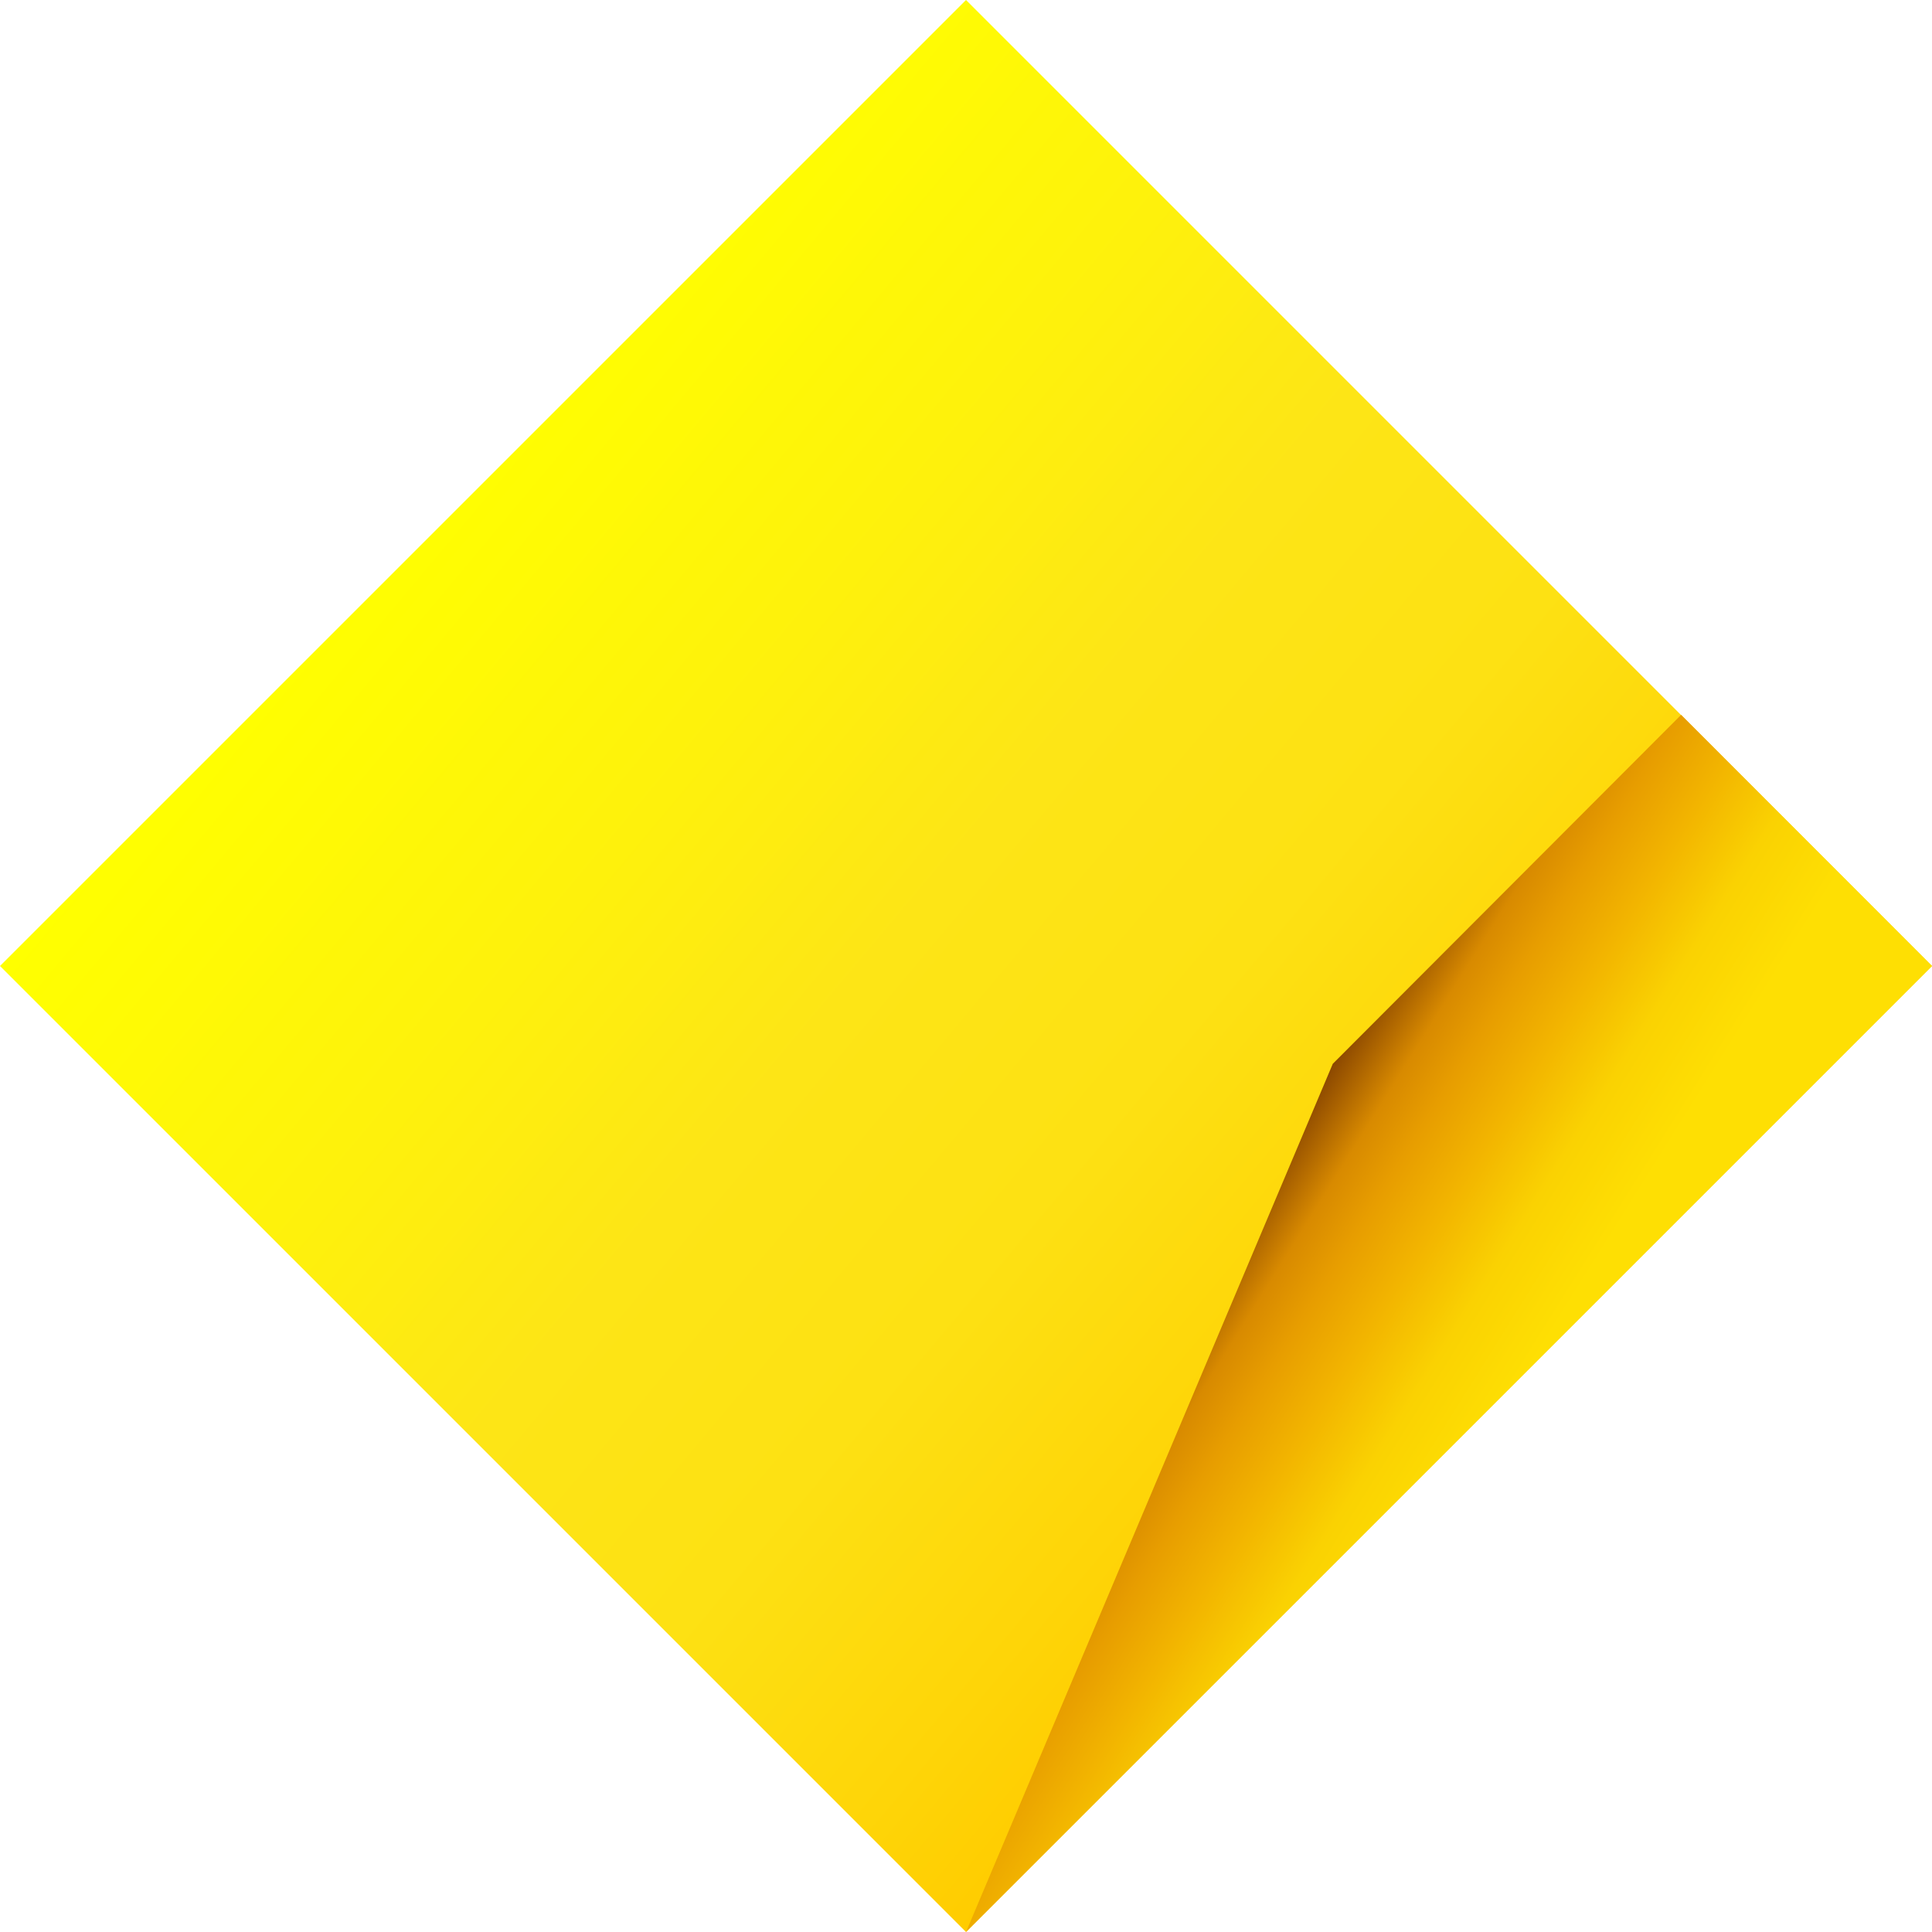
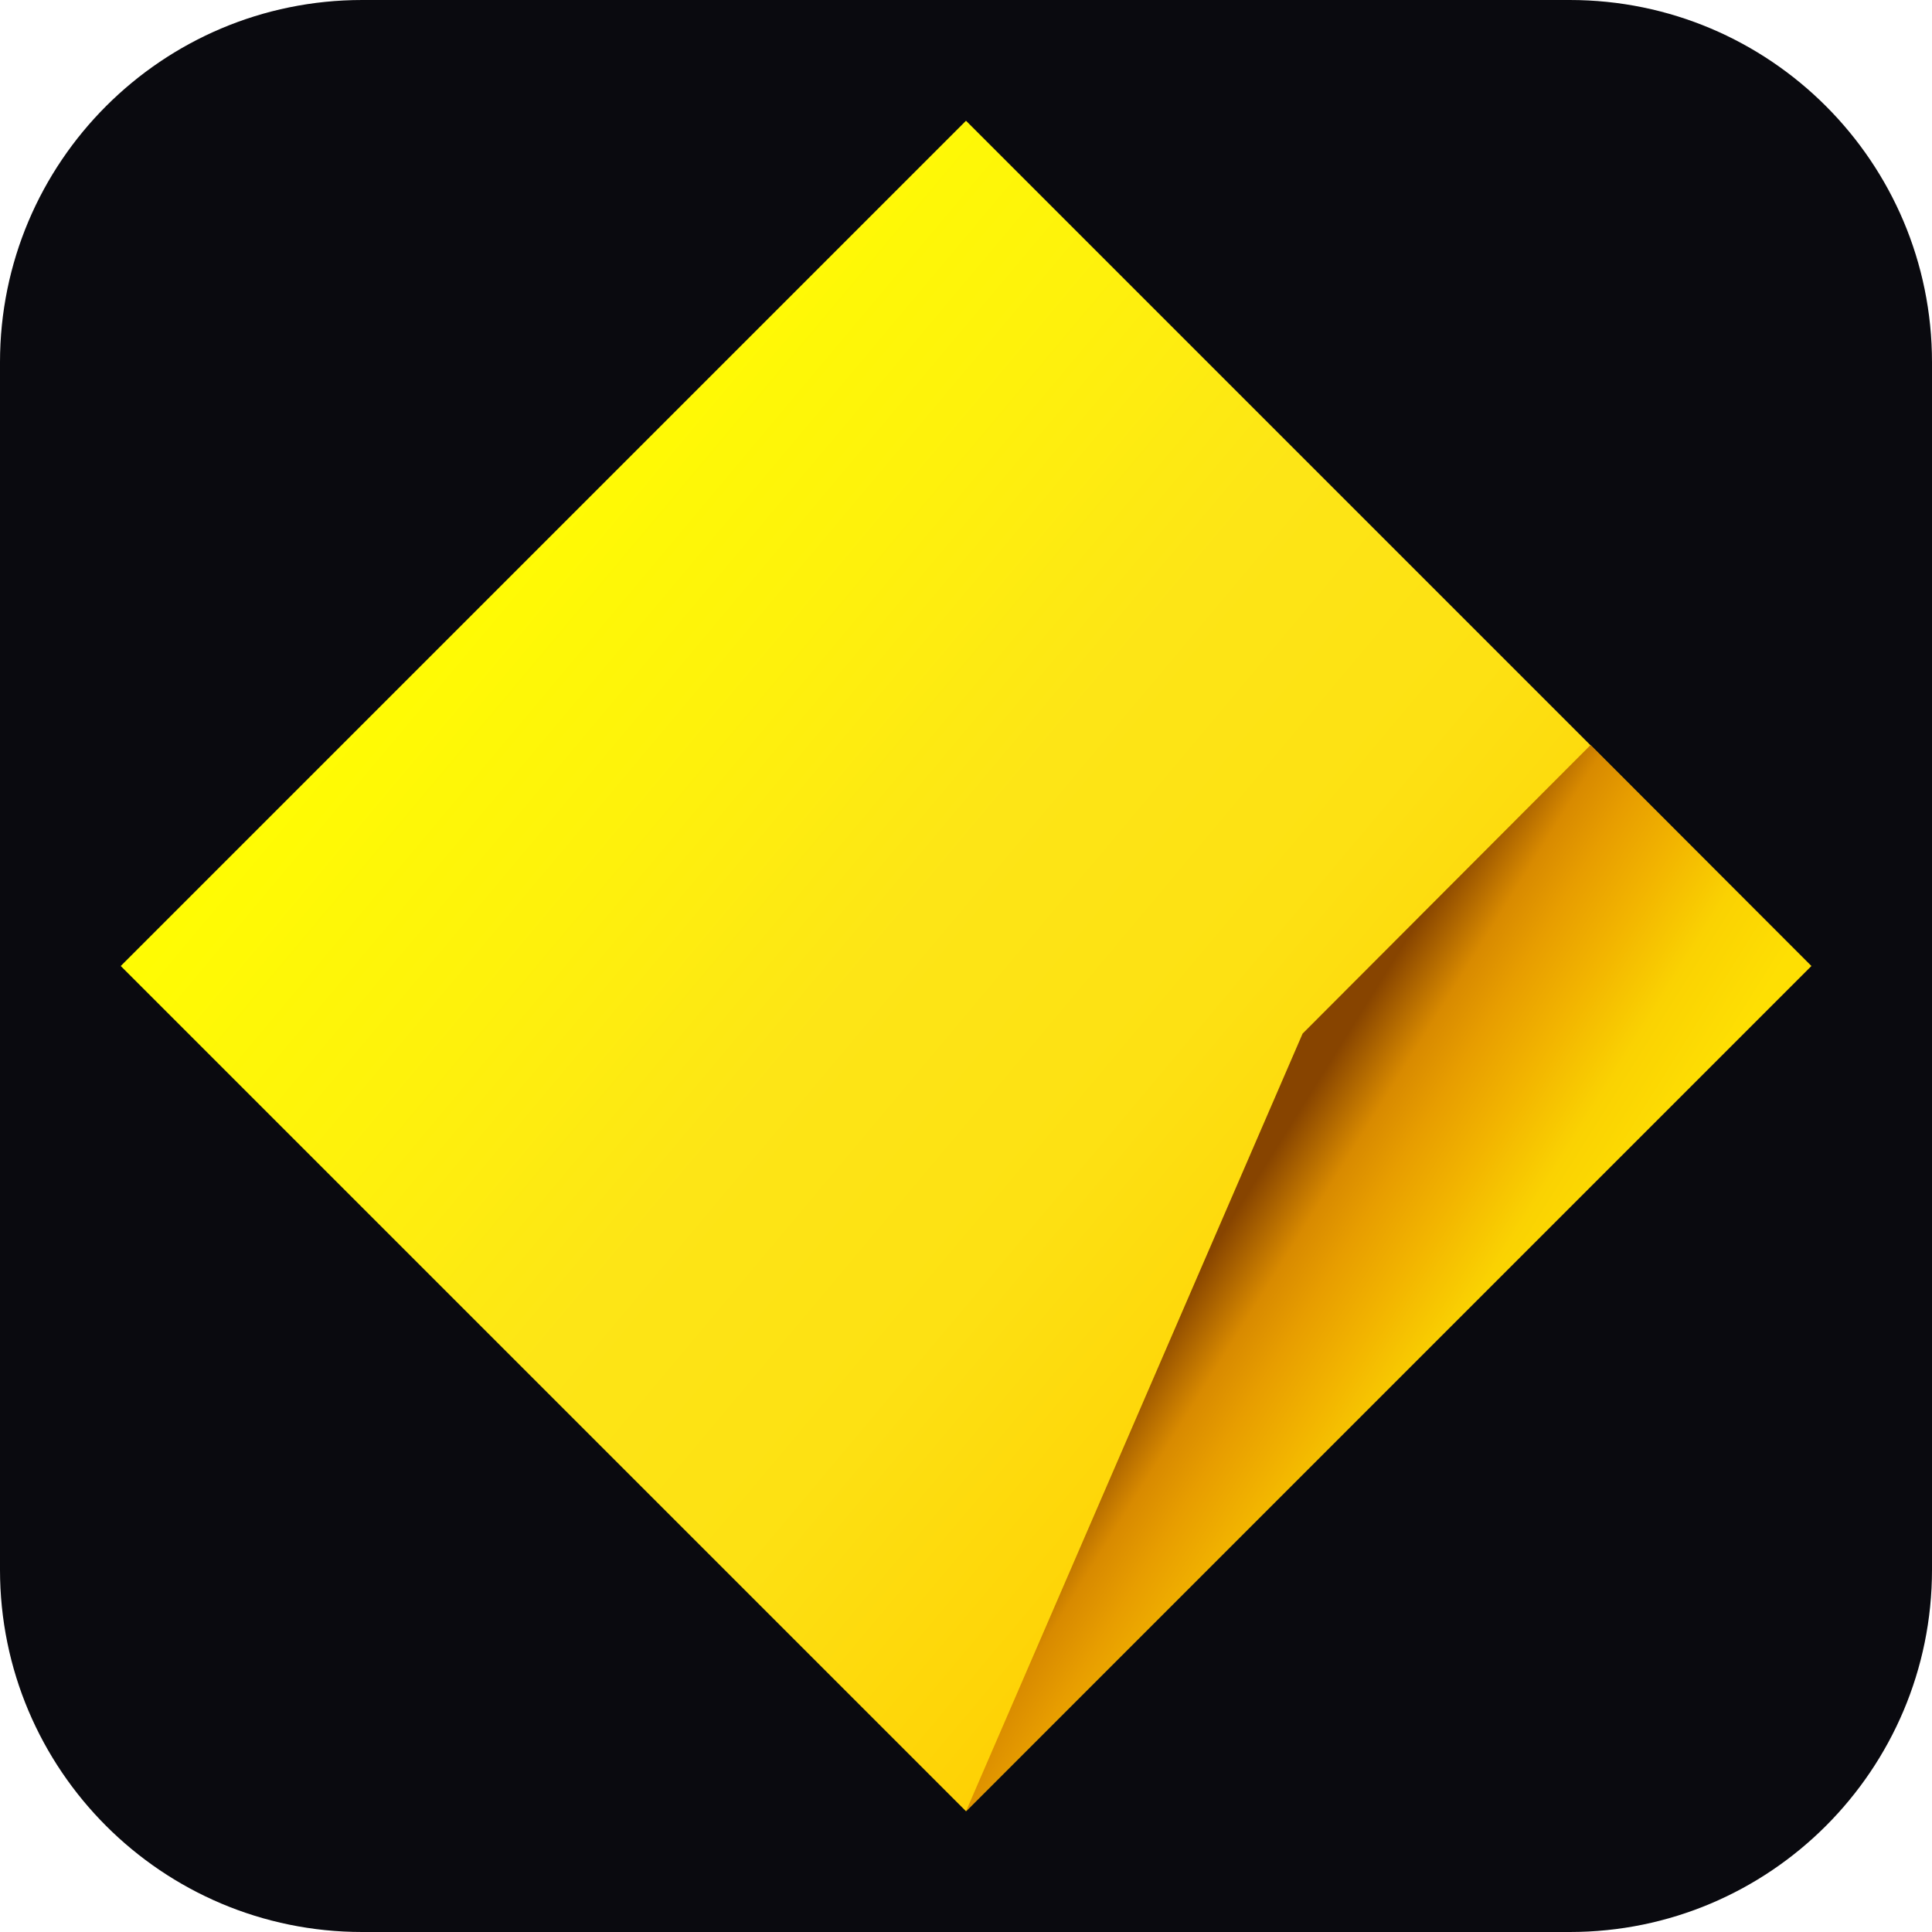
<svg xmlns="http://www.w3.org/2000/svg" id="artwork" viewBox="0 0 64 64">
  <defs>
-     <style>.cls-1{fill:url(#linear-gradient);}.cls-2{fill:url(#linear-gradient-2);}</style>
+     <style>
+       .cls-1{fill:url(#linear-gradient);}
+       .cls-2{fill:url(#linear-gradient-2);}
+     </style>
    <linearGradient id="linear-gradient" x1="13.22" y1="-130.02" x2="50.78" y2="-161.53" gradientTransform="matrix(1, 0, 0, -1, 0, -113.78)" gradientUnits="userSpaceOnUse">
      <stop offset="0" stop-color="#ff0" />
      <stop offset="0.27" stop-color="#fef10c" />
      <stop offset="0.45" stop-color="#fde516" />
      <stop offset="0.64" stop-color="#fde113" />
      <stop offset="0.82" stop-color="#fed508" />
      <stop offset="0.92" stop-color="#fc0" />
    </linearGradient>
    <linearGradient id="linear-gradient-2" x1="38.93" y1="-154.54" x2="50.6" y2="-161.84" gradientTransform="matrix(1, 0, 0, -1, 0, -113.78)" gradientUnits="userSpaceOnUse">
      <stop offset="0.1" stop-color="#874400" />
      <stop offset="0.26" stop-color="#d88a00" />
      <stop offset="0.37" stop-color="#e79d00" />
      <stop offset="0.52" stop-color="#f2b400" />
      <stop offset="0.7" stop-color="#fad202" />
      <stop offset="0.9" stop-color="#fedf03" />
    </linearGradient>
  </defs>
-   <polyline class="cls-1" points="32 0 64 32 32 64 0 32 32 0" />
-   <polygon class="cls-2" points="44.15 35.24 32 64 32 64 64 32 55.69 23.68 44.15 35.24" />
+   <rect width="64" height="64" rx="12" ry="12" fill="#0a0a0f" />
+   <polyline class="cls-1" points="32 4 60 32 32 60 4 32 32 4" />
+   <polygon class="cls-2" points="43.15 34.24 32 60 32 60 60 32 52.69 24.68 43.15 34.24" />
</svg>
